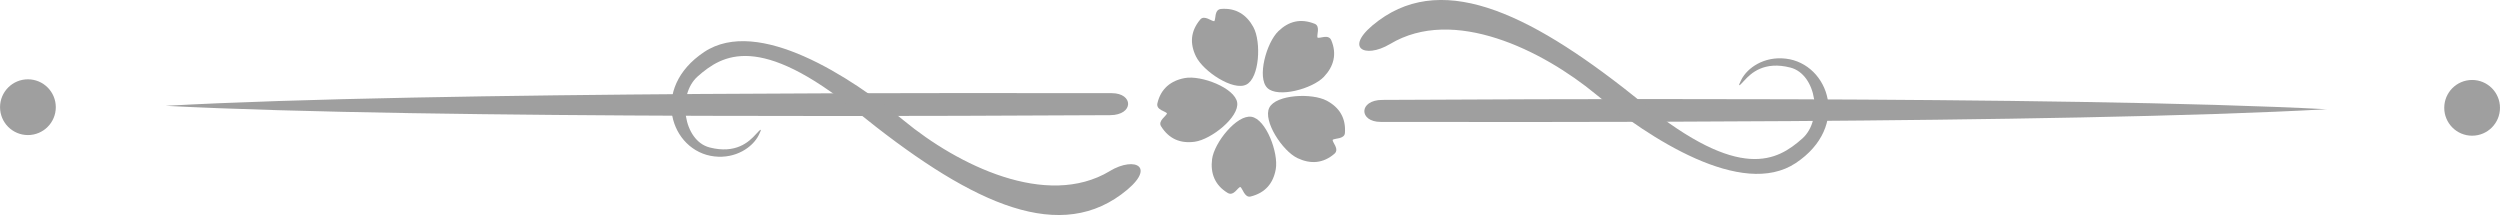
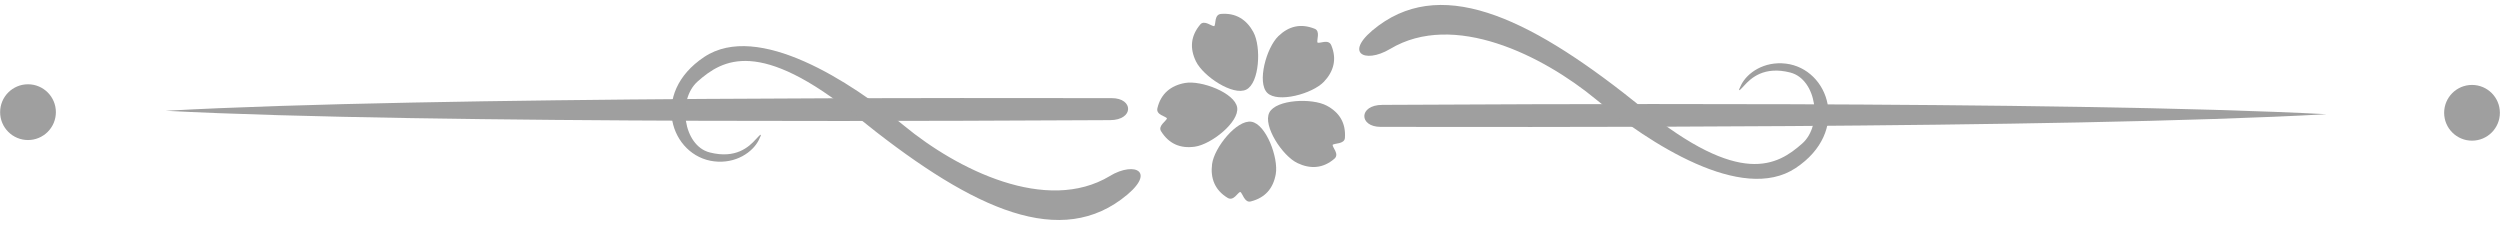
- <svg xmlns="http://www.w3.org/2000/svg" width="165.729" height="14.256" viewBox="0 0 43.849 3.772" version="1.1" id="svg3456">
+ <svg xmlns="http://www.w3.org/2000/svg" width="200" height="18" viewBox="0 0 52.917 4.763" version="1.1" id="svg3456">
  <defs id="defs3453" />
  <g id="layer1" transform="translate(298.1531,-158.2165)">
-     <g id="g4-8" style="font-variation-settings:normal;display:inline;opacity:0.756;vector-effect:none;fill:#808080;fill-opacity:1;stroke:none;stroke-width:1.373;stroke-linecap:butt;stroke-linejoin:miter;stroke-miterlimit:4;stroke-dasharray:none;stroke-dashoffset:0;stroke-opacity:1;-inkscape-stroke:none;stop-color:#000000;stop-opacity:1" transform="translate(-512.372,-3.903399)">
-       <g id="g36-3" transform="matrix(0.3049179,0,0,0.3049179,209.8098,156.956)" style="font-variation-settings:normal;display:inline;opacity:1;vector-effect:none;fill:#808080;fill-opacity:1;stroke:none;stroke-width:4.502;stroke-linecap:butt;stroke-linejoin:miter;stroke-miterlimit:4;stroke-dasharray:none;stroke-dashoffset:0;stroke-opacity:1;-inkscape-stroke:none;paint-order:stroke fill markers;stop-color:#000000;stop-opacity:1">
-         <path id="path32-3" style="font-variation-settings:normal;vector-effect:none;fill:#808080;fill-opacity:1;stroke:none;stroke-width:4.502;stroke-linecap:butt;stroke-linejoin:miter;stroke-miterlimit:4;stroke-dasharray:none;stroke-dashoffset:0;stroke-opacity:1;-inkscape-stroke:none;paint-order:stroke fill markers;stop-color:#000000;stop-opacity:1" d="m 90.619,21.349 c -0.66,0.698 -2.663,1.241 -3.263,0.641 -0.6,-0.6 -0.052,-2.596 0.641,-3.263 0.595,-0.573 1.284,-0.746 2.09,-0.422 0.338,0.136 0.097,0.665 0.159,0.795 0.128,0.068 0.635,-0.223 0.792,0.151 0.333,0.792 0.145,1.501 -0.419,2.097 z" />
-         <path id="path33-3" style="font-variation-settings:normal;vector-effect:none;fill:#808080;fill-opacity:1;stroke:none;stroke-width:4.502;stroke-linecap:butt;stroke-linejoin:miter;stroke-miterlimit:4;stroke-dasharray:none;stroke-dashoffset:0;stroke-opacity:1;-inkscape-stroke:none;paint-order:stroke fill markers;stop-color:#000000;stop-opacity:1" d="m 89.094,26.031 c -0.868,-0.412 -2.003,-2.149 -1.618,-2.905 0.385,-0.756 2.453,-0.852 3.301,-0.399 0.729,0.389 1.106,0.991 1.047,1.857 -0.025,0.363 -0.602,0.297 -0.707,0.397 -0.025,0.143 0.408,0.535 0.101,0.8 -0.65,0.562 -1.383,0.602 -2.124,0.25 z" />
-         <path id="path34-8" style="font-variation-settings:normal;vector-effect:none;fill:#808080;fill-opacity:1;stroke:none;stroke-width:4.502;stroke-linecap:butt;stroke-linejoin:miter;stroke-miterlimit:4;stroke-dasharray:none;stroke-dashoffset:0;stroke-opacity:1;-inkscape-stroke:none;paint-order:stroke fill markers;stop-color:#000000;stop-opacity:1" d="m 84.182,26.089 c 0.124,-0.953 1.425,-2.569 2.263,-2.436 0.838,0.133 1.568,2.07 1.4,3.016 -0.145,0.813 -0.601,1.358 -1.443,1.57 -0.353,0.089 -0.469,-0.481 -0.596,-0.55 -0.143,0.02 -0.382,0.553 -0.73,0.343 -0.735,-0.445 -1,-1.129 -0.894,-1.943 z" />
-         <path id="path35-0" style="font-variation-settings:normal;vector-effect:none;fill:#808080;fill-opacity:1;stroke:none;stroke-width:4.502;stroke-linecap:butt;stroke-linejoin:miter;stroke-miterlimit:4;stroke-dasharray:none;stroke-dashoffset:0;stroke-opacity:1;-inkscape-stroke:none;paint-order:stroke fill markers;stop-color:#000000;stop-opacity:1" d="m 82.612,21.425 c 0.945,-0.174 2.882,0.569 3.013,1.407 0.131,0.838 -1.49,2.127 -2.442,2.257 -0.819,0.112 -1.477,-0.155 -1.937,-0.892 -0.193,-0.309 0.314,-0.594 0.341,-0.736 -0.063,-0.13 -0.644,-0.194 -0.55,-0.589 0.198,-0.836 0.769,-1.298 1.576,-1.447 z" />
-         <path id="path36-4" style="font-variation-settings:normal;vector-effect:none;fill:#808080;fill-opacity:1;stroke:none;stroke-width:4.502;stroke-linecap:butt;stroke-linejoin:miter;stroke-miterlimit:4;stroke-dasharray:none;stroke-dashoffset:0;stroke-opacity:1;-inkscape-stroke:none;paint-order:stroke fill markers;stop-color:#000000;stop-opacity:1" d="m 86.56,18.501 c 0.458,0.845 0.35,2.917 -0.407,3.3 -0.757,0.383 -2.483,-0.759 -2.901,-1.625 -0.359,-0.744 -0.309,-1.453 0.25,-2.118 0.234,-0.279 0.662,0.115 0.805,0.097 0.104,-0.1 -0.014,-0.672 0.391,-0.705 0.857,-0.07 1.472,0.33 1.863,1.051 z" />
+     <g id="g4-8" style="font-variation-settings:normal;display:inline;opacity:0.756;vector-effect:none;fill:#808080;fill-opacity:1;stroke:none;stroke-width:1.138;stroke-linecap:butt;stroke-linejoin:miter;stroke-miterlimit:4;stroke-dasharray:none;stroke-dashoffset:0;stroke-opacity:1;-inkscape-stroke:none;stop-color:#000000;stop-opacity:1" transform="matrix(1.206793,0,0,1.206793,-556.671,-37.32331)">
+       <g id="g36-3" transform="matrix(0.3049179,0,0,0.3049179,209.8098,156.956)" style="font-variation-settings:normal;display:inline;opacity:1;vector-effect:none;fill:#808080;fill-opacity:1;stroke:none;stroke-width:3.731;stroke-linecap:butt;stroke-linejoin:miter;stroke-miterlimit:4;stroke-dasharray:none;stroke-dashoffset:0;stroke-opacity:1;-inkscape-stroke:none;paint-order:stroke fill markers;stop-color:#000000;stop-opacity:1">
+         <path id="path32-3" style="font-variation-settings:normal;vector-effect:none;fill:#808080;fill-opacity:1;stroke:none;stroke-width:3.731;stroke-linecap:butt;stroke-linejoin:miter;stroke-miterlimit:4;stroke-dasharray:none;stroke-dashoffset:0;stroke-opacity:1;-inkscape-stroke:none;paint-order:stroke fill markers;stop-color:#000000;stop-opacity:1" d="m 90.619,21.349 c -0.66,0.698 -2.663,1.241 -3.263,0.641 -0.6,-0.6 -0.052,-2.596 0.641,-3.263 0.595,-0.573 1.284,-0.746 2.09,-0.422 0.338,0.136 0.097,0.665 0.159,0.795 0.128,0.068 0.635,-0.223 0.792,0.151 0.333,0.792 0.145,1.501 -0.419,2.097 z" />
+         <path id="path33-3" style="font-variation-settings:normal;vector-effect:none;fill:#808080;fill-opacity:1;stroke:none;stroke-width:3.731;stroke-linecap:butt;stroke-linejoin:miter;stroke-miterlimit:4;stroke-dasharray:none;stroke-dashoffset:0;stroke-opacity:1;-inkscape-stroke:none;paint-order:stroke fill markers;stop-color:#000000;stop-opacity:1" d="m 89.094,26.031 c -0.868,-0.412 -2.003,-2.149 -1.618,-2.905 0.385,-0.756 2.453,-0.852 3.301,-0.399 0.729,0.389 1.106,0.991 1.047,1.857 -0.025,0.363 -0.602,0.297 -0.707,0.397 -0.025,0.143 0.408,0.535 0.101,0.8 -0.65,0.562 -1.383,0.602 -2.124,0.25 z" />
+         <path id="path34-8" style="font-variation-settings:normal;vector-effect:none;fill:#808080;fill-opacity:1;stroke:none;stroke-width:3.731;stroke-linecap:butt;stroke-linejoin:miter;stroke-miterlimit:4;stroke-dasharray:none;stroke-dashoffset:0;stroke-opacity:1;-inkscape-stroke:none;paint-order:stroke fill markers;stop-color:#000000;stop-opacity:1" d="m 84.182,26.089 c 0.124,-0.953 1.425,-2.569 2.263,-2.436 0.838,0.133 1.568,2.07 1.4,3.016 -0.145,0.813 -0.601,1.358 -1.443,1.57 -0.353,0.089 -0.469,-0.481 -0.596,-0.55 -0.143,0.02 -0.382,0.553 -0.73,0.343 -0.735,-0.445 -1,-1.129 -0.894,-1.943 z" />
+         <path id="path35-0" style="font-variation-settings:normal;vector-effect:none;fill:#808080;fill-opacity:1;stroke:none;stroke-width:3.731;stroke-linecap:butt;stroke-linejoin:miter;stroke-miterlimit:4;stroke-dasharray:none;stroke-dashoffset:0;stroke-opacity:1;-inkscape-stroke:none;paint-order:stroke fill markers;stop-color:#000000;stop-opacity:1" d="m 82.612,21.425 c 0.945,-0.174 2.882,0.569 3.013,1.407 0.131,0.838 -1.49,2.127 -2.442,2.257 -0.819,0.112 -1.477,-0.155 -1.937,-0.892 -0.193,-0.309 0.314,-0.594 0.341,-0.736 -0.063,-0.13 -0.644,-0.194 -0.55,-0.589 0.198,-0.836 0.769,-1.298 1.576,-1.447 z" />
+         <path id="path36-4" style="font-variation-settings:normal;vector-effect:none;fill:#808080;fill-opacity:1;stroke:none;stroke-width:3.731;stroke-linecap:butt;stroke-linejoin:miter;stroke-miterlimit:4;stroke-dasharray:none;stroke-dashoffset:0;stroke-opacity:1;-inkscape-stroke:none;paint-order:stroke fill markers;stop-color:#000000;stop-opacity:1" d="m 86.56,18.501 c 0.458,0.845 0.35,2.917 -0.407,3.3 -0.757,0.383 -2.483,-0.759 -2.901,-1.625 -0.359,-0.744 -0.309,-1.453 0.25,-2.118 0.234,-0.279 0.662,0.115 0.805,0.097 0.104,-0.1 -0.014,-0.672 0.391,-0.705 0.857,-0.07 1.472,0.33 1.863,1.051 z" />
      </g>
-       <g id="g3-7" style="font-variation-settings:normal;opacity:1;vector-effect:none;fill:#808080;fill-opacity:1;stroke:none;stroke-width:1.373;stroke-linecap:butt;stroke-linejoin:miter;stroke-miterlimit:4;stroke-dasharray:none;stroke-dashoffset:0;stroke-opacity:1;-inkscape-stroke:none;paint-order:stroke fill markers;stop-color:#000000;stop-opacity:1">
-         <path style="font-variation-settings:normal;opacity:1;vector-effect:none;fill:#808080;fill-opacity:1;stroke:none;stroke-width:1.373;stroke-linecap:butt;stroke-linejoin:miter;stroke-miterlimit:4;stroke-dasharray:none;stroke-dashoffset:0;stroke-opacity:1;-inkscape-stroke:none;paint-order:stroke fill markers;stop-color:#000000;stop-opacity:1" d="m 217.122,163.976 c 4.624,-0.259 14.941,-0.222 16.596,-0.222 0.386,0 0.39,0.384 -0.028,0.386 -1.655,0.007 -11.941,0.078 -16.568,-0.164 z" id="path6184-6" />
-         <path style="font-variation-settings:normal;opacity:1;vector-effect:none;fill:#808080;fill-opacity:1;stroke:none;stroke-width:1.373;stroke-linecap:butt;stroke-linejoin:miter;stroke-miterlimit:4;stroke-dasharray:none;stroke-dashoffset:0;stroke-opacity:1;-inkscape-stroke:none;paint-order:stroke fill markers;stop-color:#000000;stop-opacity:1" d="m 233.686,165.12 c -1.113,0.669 -2.676,-0.112 -3.611,-0.883 -0.935,-0.771 -2.562,-1.831 -3.504,-1.206 -0.967,0.642 -0.585,1.743 0.173,1.832 0.381,0.045 0.676,-0.161 0.782,-0.372 0.059,-0.117 0.053,-0.131 -0.052,-0.014 -0.118,0.131 -0.349,0.348 -0.81,0.229 -0.461,-0.119 -0.574,-0.922 -0.209,-1.245 0.439,-0.388 1.085,-0.766 2.785,0.611 1.906,1.543 3.464,2.326 4.642,1.461 0.654,-0.48 0.252,-0.683 -0.198,-0.413 z" id="path6188-8" />
+       <g id="g3-7" style="font-variation-settings:normal;opacity:1;vector-effect:none;fill:#808080;fill-opacity:1;stroke:none;stroke-width:1.138;stroke-linecap:butt;stroke-linejoin:miter;stroke-miterlimit:4;stroke-dasharray:none;stroke-dashoffset:0;stroke-opacity:1;-inkscape-stroke:none;paint-order:stroke fill markers;stop-color:#000000;stop-opacity:1">
+         <path style="font-variation-settings:normal;opacity:1;vector-effect:none;fill:#808080;fill-opacity:1;stroke:none;stroke-width:1.138;stroke-linecap:butt;stroke-linejoin:miter;stroke-miterlimit:4;stroke-dasharray:none;stroke-dashoffset:0;stroke-opacity:1;-inkscape-stroke:none;paint-order:stroke fill markers;stop-color:#000000;stop-opacity:1" d="m 217.122,163.976 c 4.624,-0.259 14.941,-0.222 16.596,-0.222 0.386,0 0.39,0.384 -0.028,0.386 -1.655,0.007 -11.941,0.078 -16.568,-0.164 z" id="path6184-6" />
+         <path style="font-variation-settings:normal;opacity:1;vector-effect:none;fill:#808080;fill-opacity:1;stroke:none;stroke-width:1.138;stroke-linecap:butt;stroke-linejoin:miter;stroke-miterlimit:4;stroke-dasharray:none;stroke-dashoffset:0;stroke-opacity:1;-inkscape-stroke:none;paint-order:stroke fill markers;stop-color:#000000;stop-opacity:1" d="m 233.686,165.12 c -1.113,0.669 -2.676,-0.112 -3.611,-0.883 -0.935,-0.771 -2.562,-1.831 -3.504,-1.206 -0.967,0.642 -0.585,1.743 0.173,1.832 0.381,0.045 0.676,-0.161 0.782,-0.372 0.059,-0.117 0.053,-0.131 -0.052,-0.014 -0.118,0.131 -0.349,0.348 -0.81,0.229 -0.461,-0.119 -0.574,-0.922 -0.209,-1.245 0.439,-0.388 1.085,-0.766 2.785,0.611 1.906,1.543 3.464,2.326 4.642,1.461 0.654,-0.48 0.252,-0.683 -0.198,-0.413 z" id="path6188-8" />
      </g>
-       <circle style="font-variation-settings:normal;opacity:1;vector-effect:none;fill:#808080;fill-opacity:1;stroke:none;stroke-width:1.373;stroke-linecap:butt;stroke-linejoin:miter;stroke-miterlimit:4;stroke-dasharray:none;stroke-dashoffset:0;stroke-opacity:1;-inkscape-stroke:none;paint-order:stroke fill markers;stop-color:#000000;stop-opacity:1" id="circle6192-9" cx="-214.708" cy="-164" r="0.489" transform="scale(-1)" />
-       <g id="g6202-0" transform="matrix(0.376602,0,0,0.376602,199.3549,146.4627)" style="font-variation-settings:normal;opacity:1;vector-effect:none;fill:#808080;fill-opacity:1;stroke:none;stroke-width:3.645;stroke-linecap:butt;stroke-linejoin:miter;stroke-miterlimit:4;stroke-dasharray:none;stroke-dashoffset:0;stroke-opacity:1;-inkscape-stroke:none;paint-order:stroke fill markers;stop-color:#000000;stop-opacity:1">
-         <path style="font-variation-settings:normal;vector-effect:none;fill:#808080;fill-opacity:1;stroke:none;stroke-width:3.645;stroke-linecap:butt;stroke-linejoin:miter;stroke-miterlimit:4;stroke-dasharray:none;stroke-dashoffset:0;stroke-opacity:1;-inkscape-stroke:none;paint-order:stroke fill markers;stop-color:#000000;stop-opacity:1" d="m 147.842,46.662 c -12.278,0.688 -39.674,0.591 -44.068,0.591 -1.025,0 -1.035,-1.021 0.074,-1.025 4.396,-0.018 31.706,-0.206 43.994,0.435 z" id="path6194-68" />
-         <path style="font-variation-settings:normal;vector-effect:none;fill:#808080;fill-opacity:1;stroke:none;stroke-width:3.645;stroke-linecap:butt;stroke-linejoin:miter;stroke-miterlimit:4;stroke-dasharray:none;stroke-dashoffset:0;stroke-opacity:1;-inkscape-stroke:none;paint-order:stroke fill markers;stop-color:#000000;stop-opacity:1" d="m 104.211,43.624 c 2.955,-1.775 7.104,0.298 9.587,2.345 2.483,2.048 6.803,4.861 9.303,3.202 2.569,-1.705 1.553,-4.628 -0.46,-4.865 -1.013,-0.119 -1.794,0.428 -2.075,0.987 -0.156,0.311 -0.142,0.348 0.137,0.038 0.312,-0.347 0.927,-0.924 2.151,-0.609 1.224,0.315 1.525,2.447 0.554,3.306 -1.165,1.031 -2.882,2.033 -7.396,-1.622 -5.06,-4.097 -9.199,-6.177 -12.327,-3.88 -1.736,1.274 -0.668,1.814 0.526,1.097 z" id="path6196-79" />
-         <circle style="font-variation-settings:normal;vector-effect:none;fill:#808080;fill-opacity:1;stroke:none;stroke-width:3.645;stroke-linecap:butt;stroke-linejoin:miter;stroke-miterlimit:4;stroke-dasharray:none;stroke-dashoffset:0;stroke-opacity:1;-inkscape-stroke:none;paint-order:stroke fill markers;stop-color:#000000;stop-opacity:1" id="circle6200-0" cx="154.605" cy="46.597" r="1.298" />
+       <circle style="font-variation-settings:normal;opacity:1;vector-effect:none;fill:#808080;fill-opacity:1;stroke:none;stroke-width:1.138;stroke-linecap:butt;stroke-linejoin:miter;stroke-miterlimit:4;stroke-dasharray:none;stroke-dashoffset:0;stroke-opacity:1;-inkscape-stroke:none;paint-order:stroke fill markers;stop-color:#000000;stop-opacity:1" id="circle6192-9" cx="-214.708" cy="-164" r="0.489" transform="scale(-1)" />
+       <g id="g6202-0" transform="matrix(0.376602,0,0,0.376602,199.3549,146.4627)" style="font-variation-settings:normal;opacity:1;vector-effect:none;fill:#808080;fill-opacity:1;stroke:none;stroke-width:3.021;stroke-linecap:butt;stroke-linejoin:miter;stroke-miterlimit:4;stroke-dasharray:none;stroke-dashoffset:0;stroke-opacity:1;-inkscape-stroke:none;paint-order:stroke fill markers;stop-color:#000000;stop-opacity:1">
+         <path style="font-variation-settings:normal;vector-effect:none;fill:#808080;fill-opacity:1;stroke:none;stroke-width:3.021;stroke-linecap:butt;stroke-linejoin:miter;stroke-miterlimit:4;stroke-dasharray:none;stroke-dashoffset:0;stroke-opacity:1;-inkscape-stroke:none;paint-order:stroke fill markers;stop-color:#000000;stop-opacity:1" d="m 147.842,46.662 c -12.278,0.688 -39.674,0.591 -44.068,0.591 -1.025,0 -1.035,-1.021 0.074,-1.025 4.396,-0.018 31.706,-0.206 43.994,0.435 z" id="path6194-68" />
+         <path style="font-variation-settings:normal;vector-effect:none;fill:#808080;fill-opacity:1;stroke:none;stroke-width:3.021;stroke-linecap:butt;stroke-linejoin:miter;stroke-miterlimit:4;stroke-dasharray:none;stroke-dashoffset:0;stroke-opacity:1;-inkscape-stroke:none;paint-order:stroke fill markers;stop-color:#000000;stop-opacity:1" d="m 104.211,43.624 c 2.955,-1.775 7.104,0.298 9.587,2.345 2.483,2.048 6.803,4.861 9.303,3.202 2.569,-1.705 1.553,-4.628 -0.46,-4.865 -1.013,-0.119 -1.794,0.428 -2.075,0.987 -0.156,0.311 -0.142,0.348 0.137,0.038 0.312,-0.347 0.927,-0.924 2.151,-0.609 1.224,0.315 1.525,2.447 0.554,3.306 -1.165,1.031 -2.882,2.033 -7.396,-1.622 -5.06,-4.097 -9.199,-6.177 -12.327,-3.88 -1.736,1.274 -0.668,1.814 0.526,1.097 z" id="path6196-79" />
+         <circle style="font-variation-settings:normal;vector-effect:none;fill:#808080;fill-opacity:1;stroke:none;stroke-width:3.021;stroke-linecap:butt;stroke-linejoin:miter;stroke-miterlimit:4;stroke-dasharray:none;stroke-dashoffset:0;stroke-opacity:1;-inkscape-stroke:none;paint-order:stroke fill markers;stop-color:#000000;stop-opacity:1" id="circle6200-0" cx="154.605" cy="46.597" r="1.298" />
      </g>
    </g>
  </g>
</svg>
